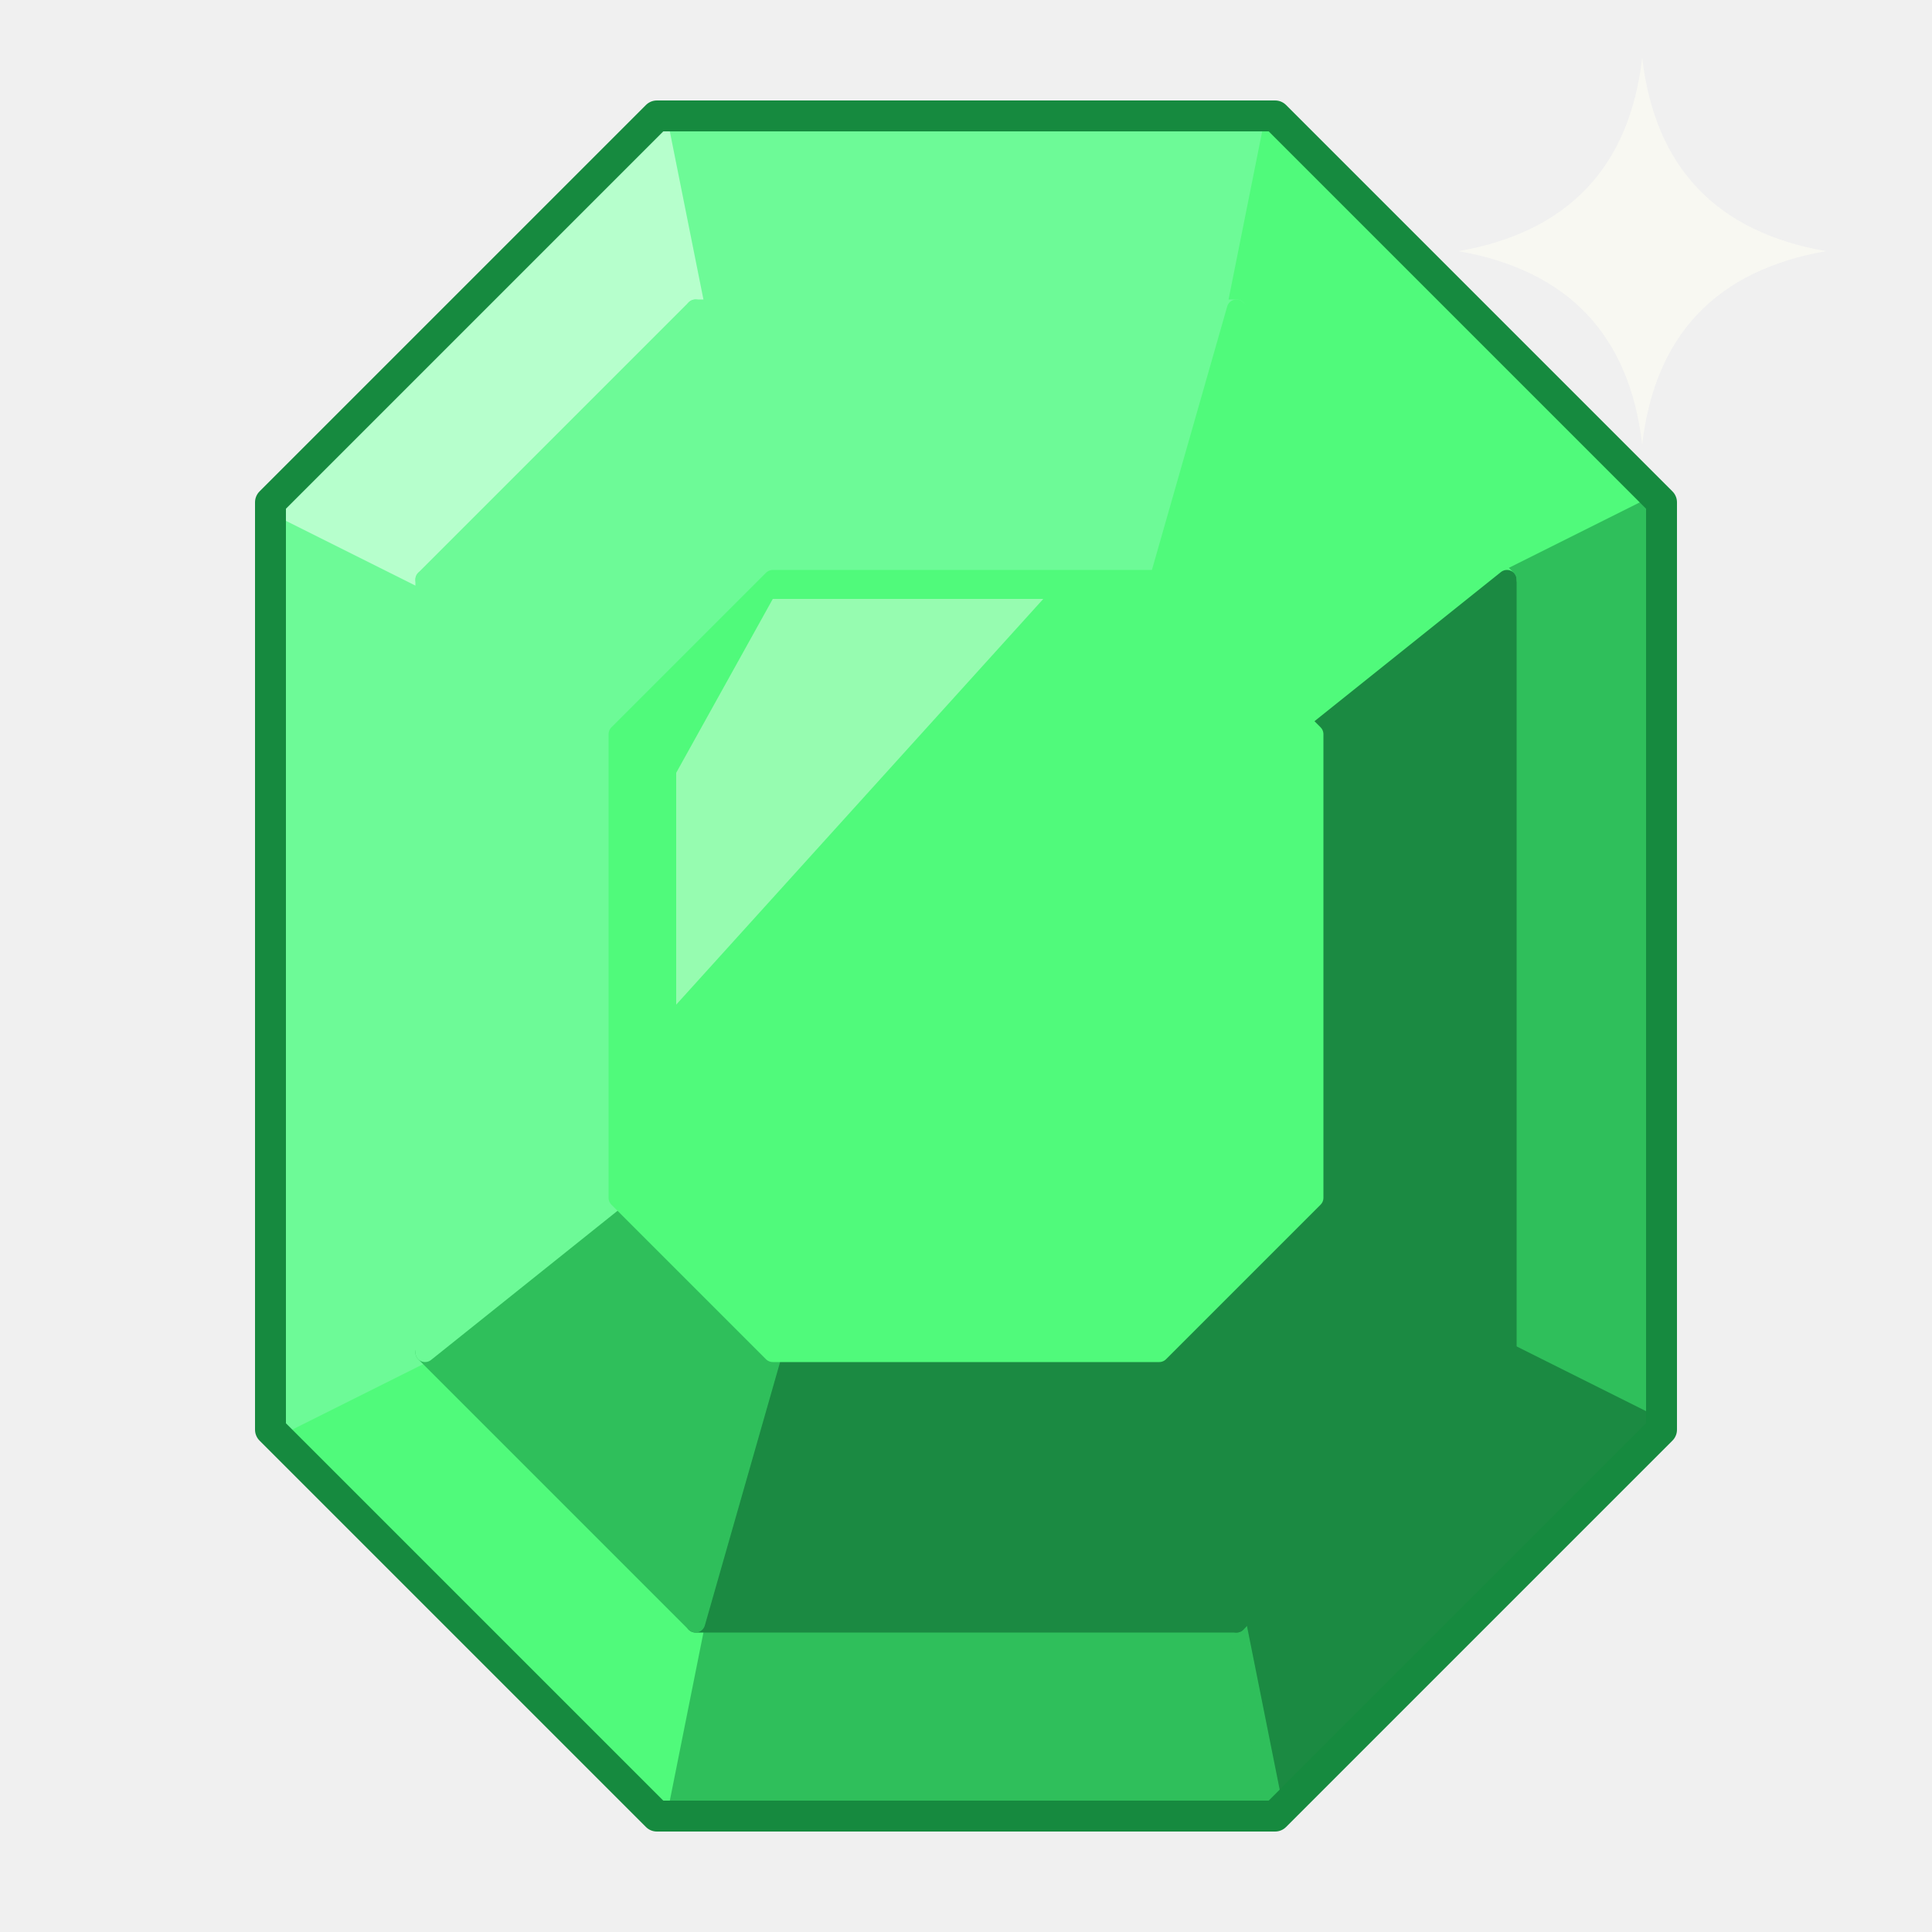
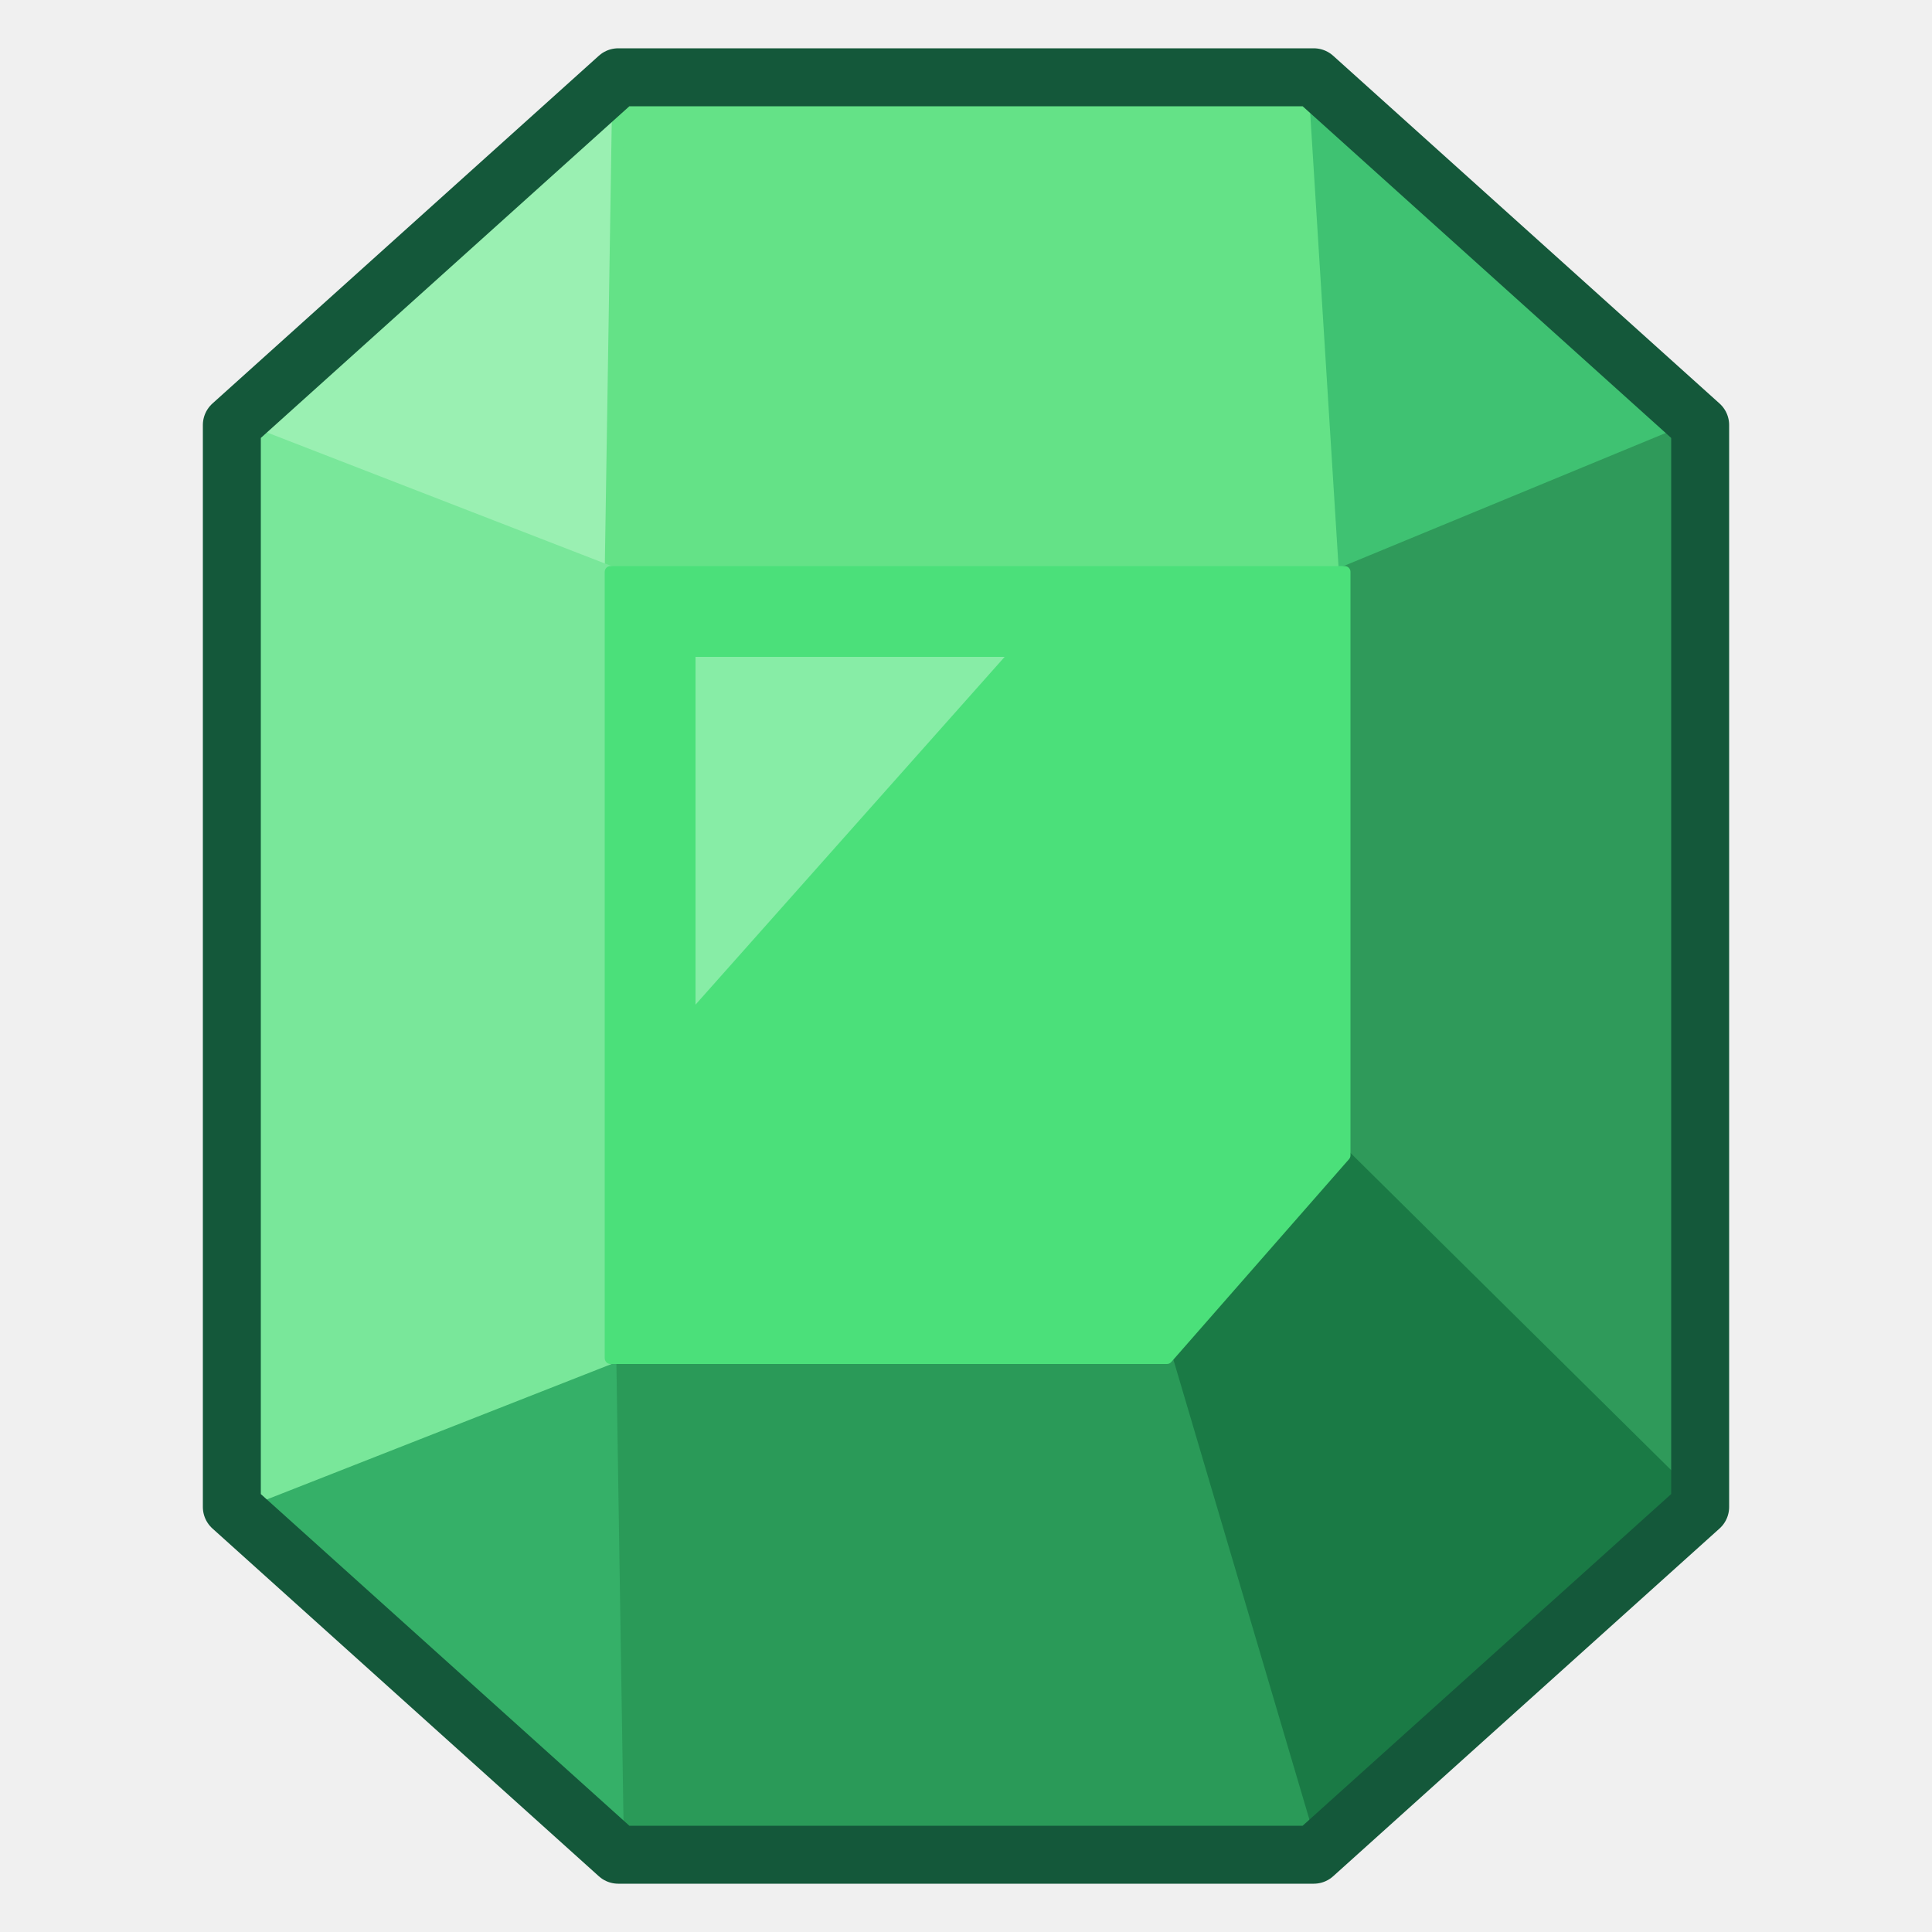
- <svg xmlns="http://www.w3.org/2000/svg" viewBox="0 0 100 100" role="img" aria-labelledby="t" stroke-linejoin="round">
-   <polygon fill="#6DFA97" stroke="#6DFA97" points="34,6 66,6 64,16 36,16" />
-   <polygon fill="#50FA7B" stroke="#50FA7B" points="66,6 86,26 78,30 64,16" />
-   <polygon fill="#2FBF5B" stroke="#2FBF5B" points="86,26 86,74 78,70 78,30" />
-   <polygon fill="#1B8A42" stroke="#1B8A42" points="86,74 66,94 64,84 78,70" />
-   <polygon fill="#2FBF5B" stroke="#2FBF5B" points="66,94 34,94 36,84 64,84" />
-   <polygon fill="#50FA7B" stroke="#50FA7B" points="34,94 14,74 22,70 36,84" />
-   <polygon fill="#6DFA97" stroke="#6DFA97" points="14,74 14,26 22,30 22,70" />
-   <polygon fill="#B6FFCC" stroke="#B6FFCC" points="14,26 34,6 36,16 22,30" />
-   <polygon fill="#6DFA97" stroke="#6DFA97" points="36,16 64,16 60,30 40,30" />
-   <polygon fill="#50FA7B" stroke="#50FA7B" points="64,16 78,30 68,38 60,30" />
-   <polygon fill="#1B8A42" stroke="#1B8A42" points="78,30 78,70 68,62 68,38" />
-   <polygon fill="#1B8A42" stroke="#1B8A42" points="78,70 64,84 60,70 68,62" />
-   <polygon fill="#1B8A42" stroke="#1B8A42" points="64,84 36,84 40,70 60,70" />
-   <polygon fill="#2FBF5B" stroke="#2FBF5B" points="36,84 22,70 32,62 40,70" />
-   <polygon fill="#6DFA97" stroke="#6DFA97" points="22,70 22,30 32,38 32,62" />
-   <polygon fill="#6DFA97" stroke="#6DFA97" points="22,30 36,16 40,30 32,38" />
-   <polygon fill="#50FA7B" stroke="#50FA7B" points="40,30 60,30 68,38 68,62 60,70 40,70 32,62 32,38" />
-   <polygon fill="#fff" opacity=".4" points="40,31 54,31 35,52 35,40" />
-   <polygon fill="none" stroke="#168A3F" stroke-width="1.6" stroke-linejoin="round" points="34,6 66,6 86,26 86,74 66,94 34,94 14,74 14,26" />
-   <path d="M85 3Q86 11.500 94.500 13Q86 14.500 85 23Q84 14.500 75.500 13Q84 11.500 85 3Z" fill="#F8F8F2" />
+ <svg xmlns="http://www.w3.org/2000/svg" viewBox="0 0 100 100" role="img" aria-labelledby="t">
+   <g stroke-linejoin="round">
+     <polygon fill="#9af0b2" stroke="#9af0b2" stroke-width=".6" points="12,22 32,4 31.6,29.6" />
+     <polygon fill="#64e287" stroke="#64e287" stroke-width=".6" points="32,4 68,4 69.6,29.6 31.6,29.6" />
+     <polygon fill="#3fc272" stroke="#3fc272" stroke-width=".6" points="68,4 88,22 69.6,29.6" />
+     <polygon fill="#2f9a5a" stroke="#2f9a5a" stroke-width=".6" points="88,22 88,78 69.6,59.8 69.6,29.6" />
+     <polygon fill="#1a7a45" stroke="#1a7a45" stroke-width=".6" points="88,78 68,96 60.4,70.3 69.6,59.8" />
+     <polygon fill="#2a9a58" stroke="#2a9a58" stroke-width=".6" points="68,96 32,96 31.6,70.3 60.4,70.3" />
+     <polygon fill="#35b068" stroke="#35b068" stroke-width=".6" points="32,96 12,78 31.6,70.3" />
+     <polygon fill="#79e79a" stroke="#79e79a" stroke-width=".6" points="12,78 12,22 31.6,29.6 31.6,70.3" />
+     <polygon fill="#4be07a" stroke="#4be07a" stroke-width=".6" points="31.6,29.6 69.6,29.6 69.6,59.8 60.4,70.3 31.6,70.3" />
+     <polygon fill="#d8ffe3" opacity=".42" points="36,34 52,34 36,52" />
+     <polygon fill="none" stroke="#14583a" stroke-width="3" points="32,4 68,4 88,22 88,78 68,96 32,96 12,78 12,22" />
+   </g>
</svg>
